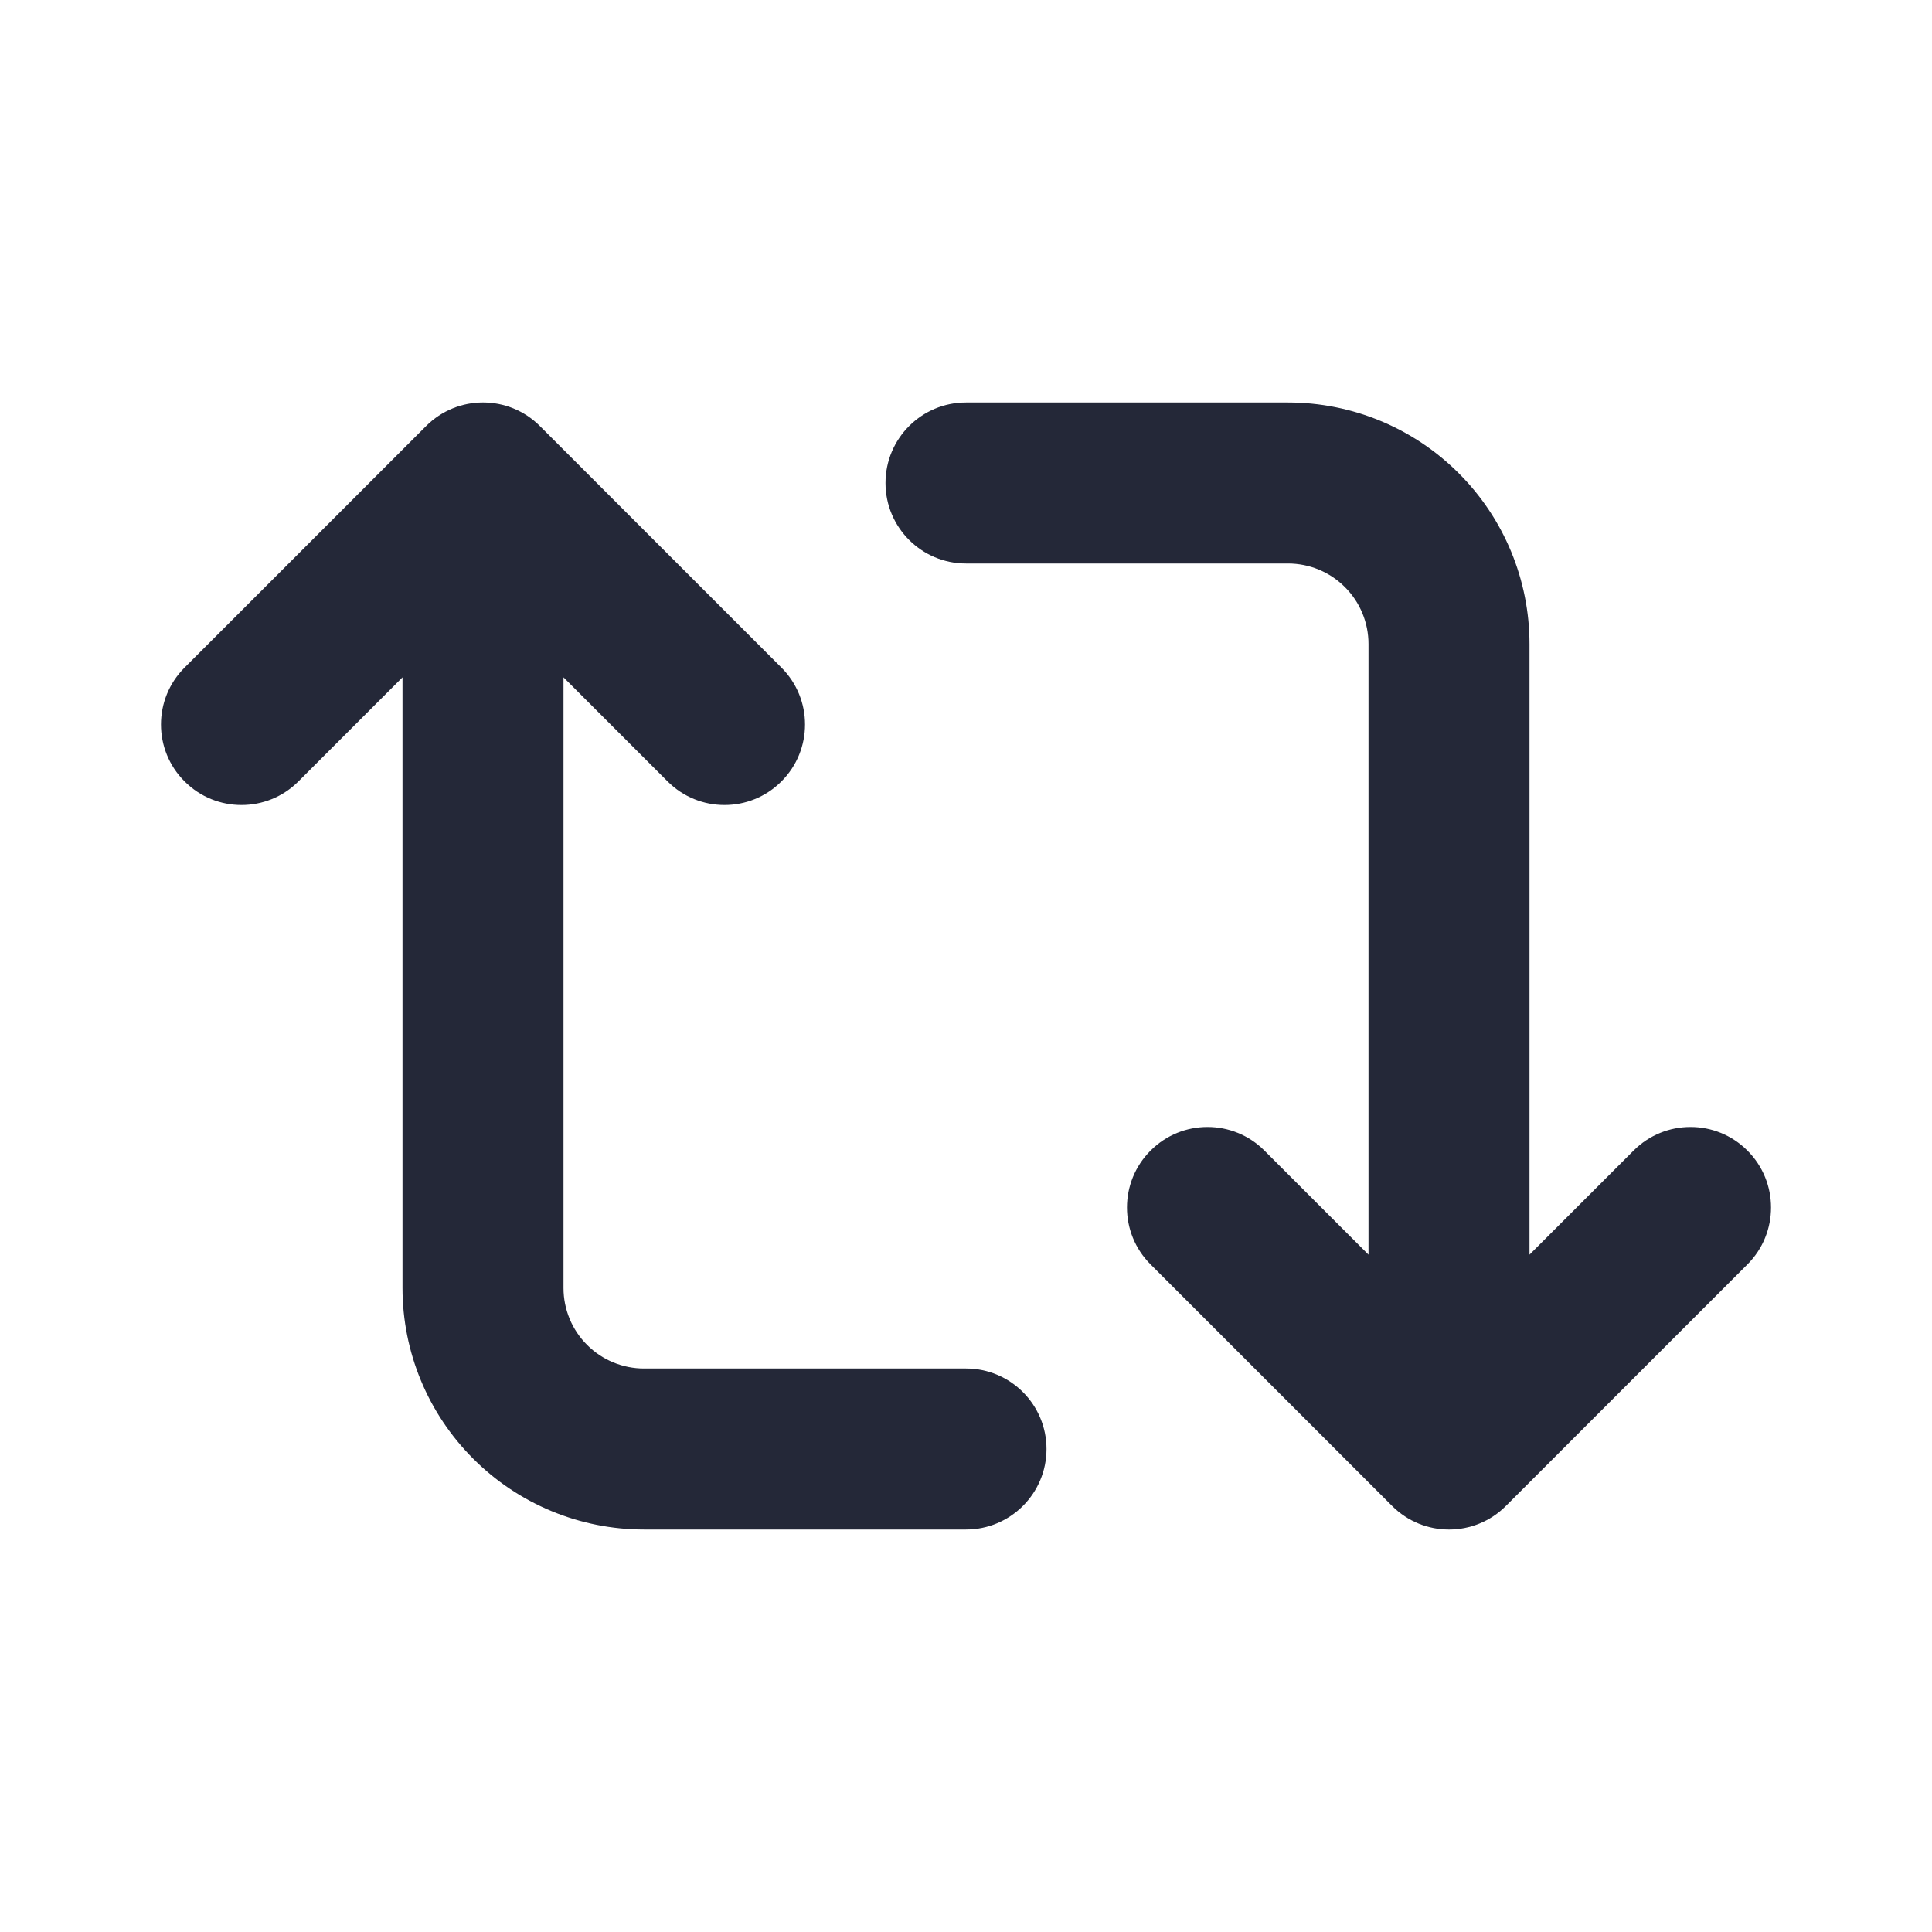
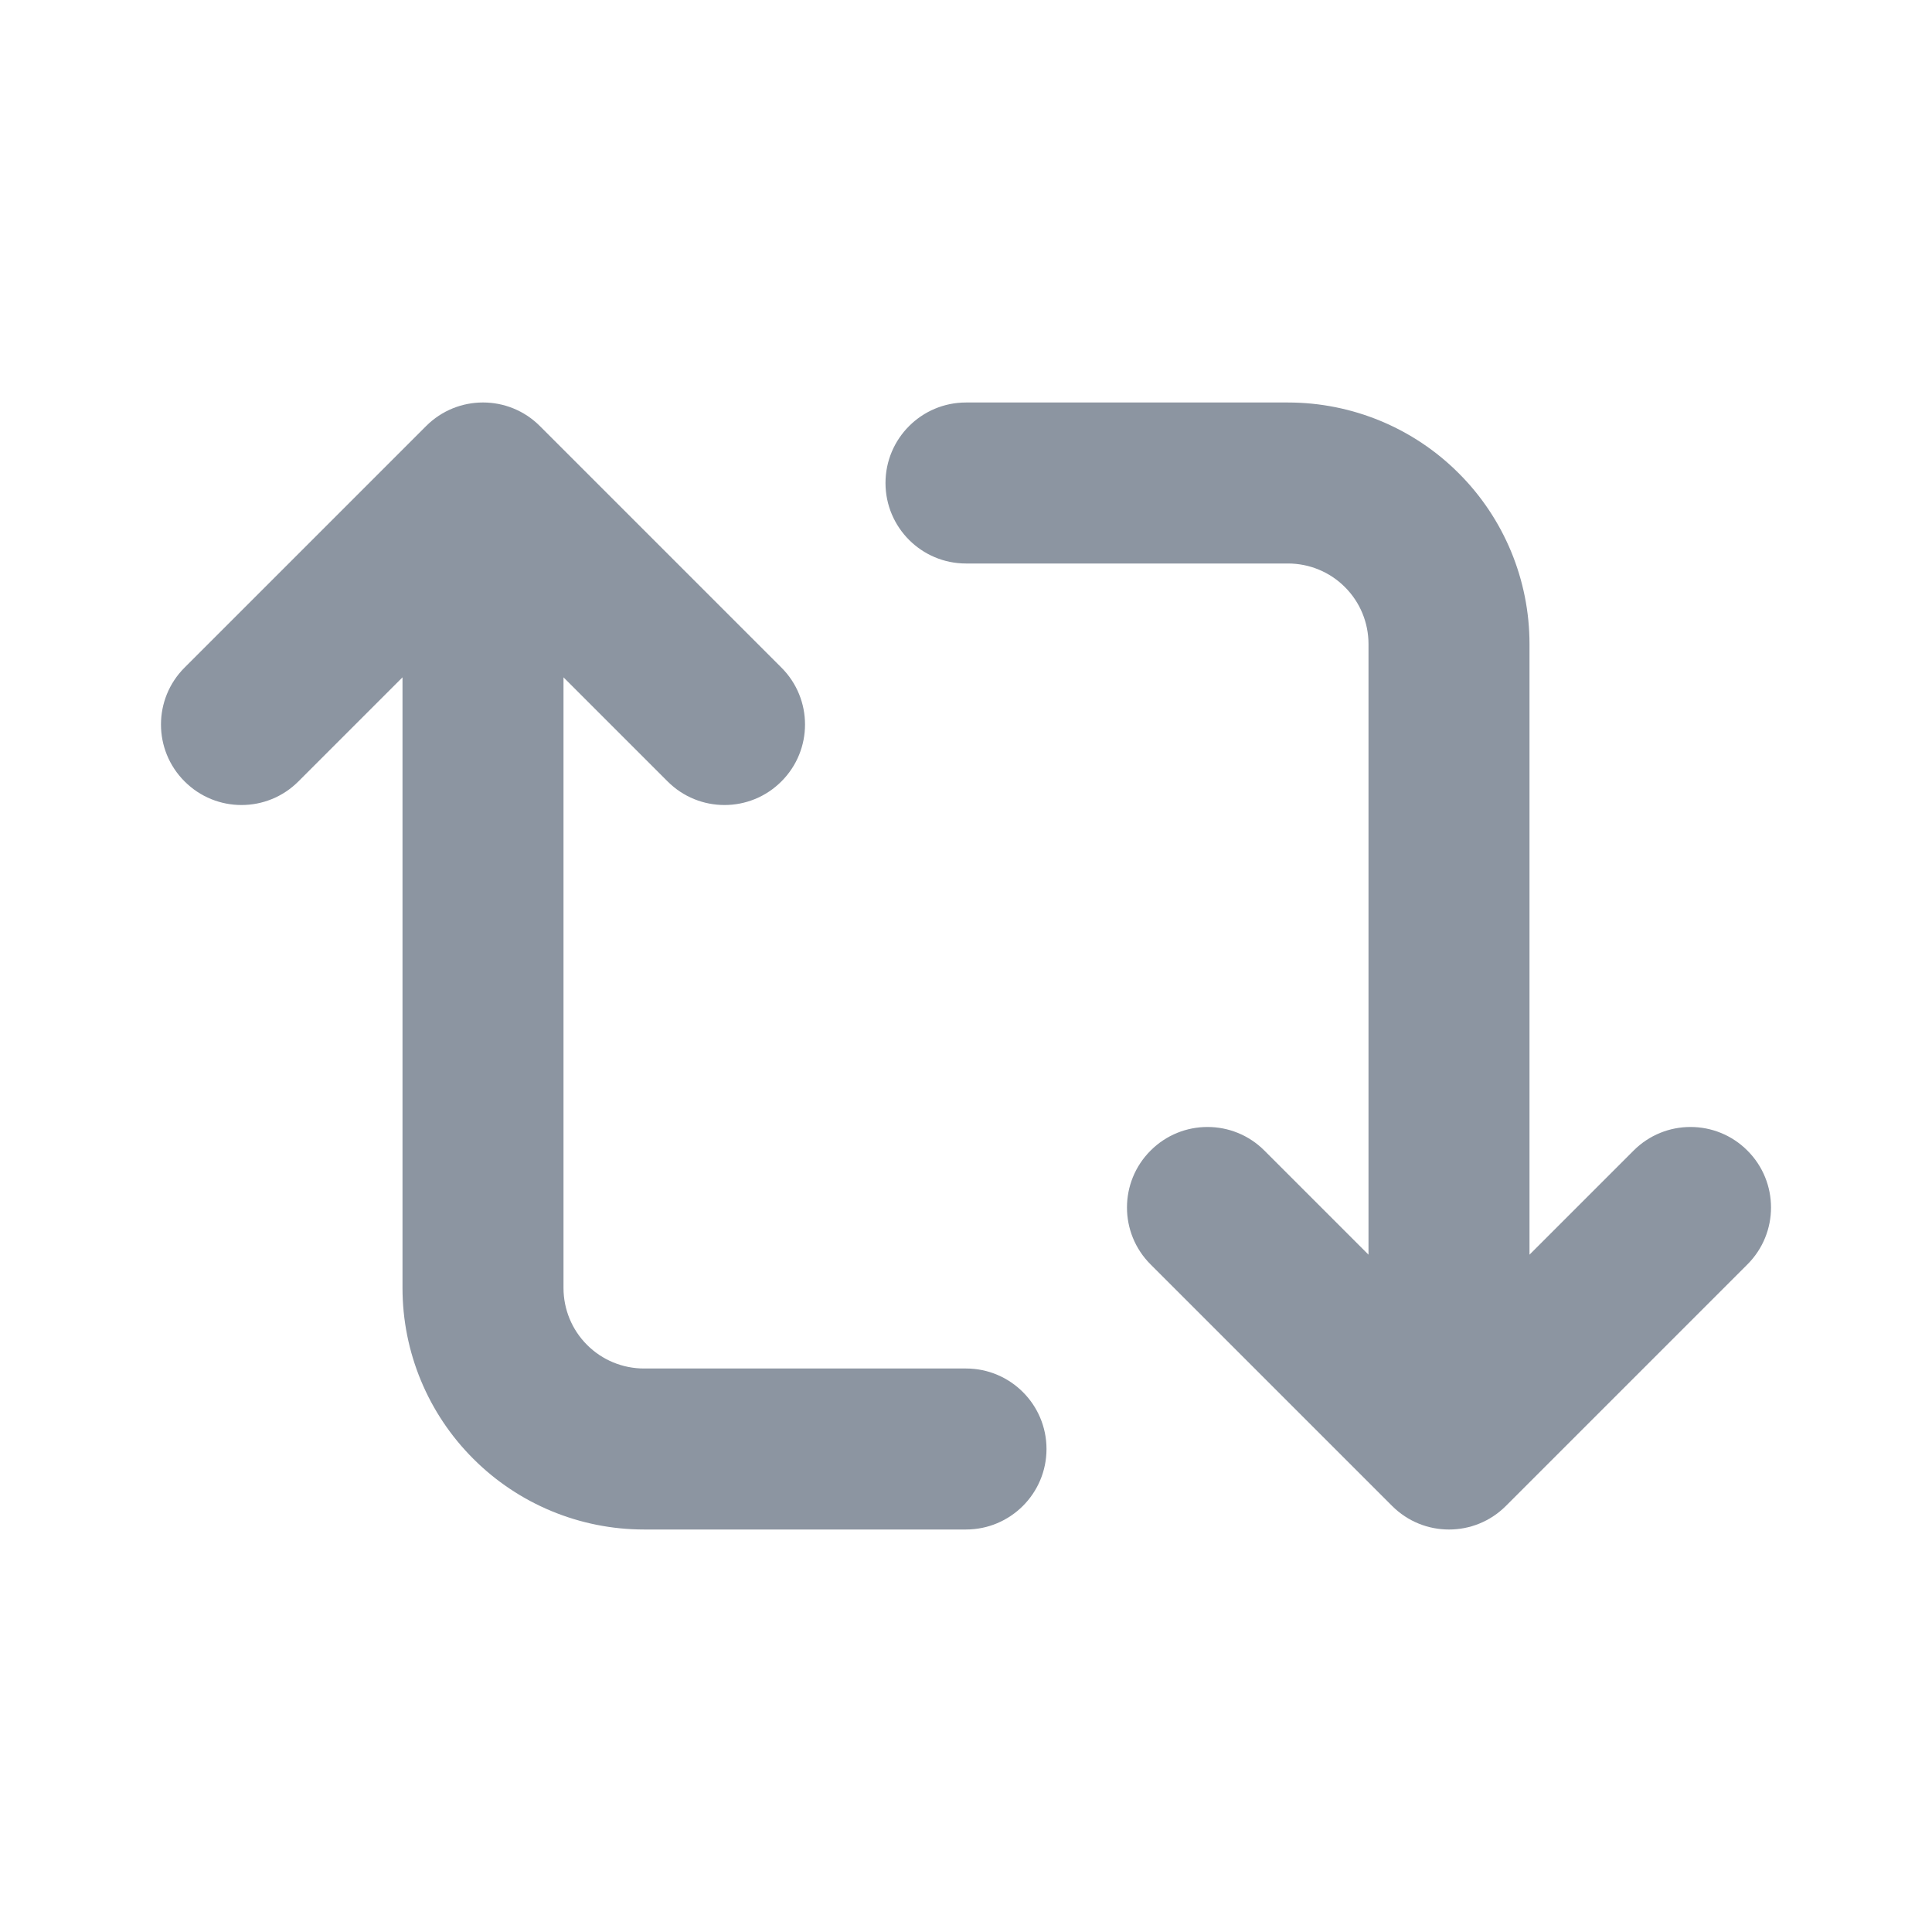
<svg xmlns="http://www.w3.org/2000/svg" width="24" height="24" viewBox="0 0 24 24" fill="none">
-   <path d="M6.707 5.293C6.317 4.902 5.683 4.902 5.293 5.293L2.293 8.293C1.902 8.683 1.902 9.317 2.293 9.707C2.683 10.098 3.317 10.098 3.707 9.707L5 8.414V16C5 16.796 5.316 17.559 5.879 18.121C6.441 18.684 7.204 19 8 19H12C12.552 19 13 18.552 13 18C13 17.448 12.552 17 12 17H8C7.735 17 7.48 16.895 7.293 16.707C7.105 16.52 7 16.265 7 16V8.414L8.293 9.707C8.683 10.098 9.317 10.098 9.707 9.707C10.098 9.317 10.098 8.683 9.707 8.293L6.707 5.293Z" fill="#242838" />
-   <path d="M14.293 14.293C14.683 13.902 15.317 13.902 15.707 14.293L17 15.586V8C17 7.735 16.895 7.48 16.707 7.293C16.52 7.105 16.265 7 16 7H12C11.448 7 11 6.552 11 6C11 5.448 11.448 5 12 5H16C16.796 5 17.559 5.316 18.121 5.879C18.684 6.441 19 7.204 19 8V15.586L20.293 14.293C20.683 13.902 21.317 13.902 21.707 14.293C22.098 14.683 22.098 15.317 21.707 15.707L18.707 18.707C18.317 19.098 17.683 19.098 17.293 18.707L14.293 15.707C13.902 15.317 13.902 14.683 14.293 14.293Z" fill="#242838" />
+   <path d="M6.707 5.293C6.317 4.902 5.683 4.902 5.293 5.293L2.293 8.293C1.902 8.683 1.902 9.317 2.293 9.707C2.683 10.098 3.317 10.098 3.707 9.707L5 8.414V16C5 16.796 5.316 17.559 5.879 18.121C6.441 18.684 7.204 19 8 19H12C12.552 19 13 18.552 13 18C13 17.448 12.552 17 12 17H8C7.735 17 7.48 16.895 7.293 16.707C7.105 16.52 7 16.265 7 16V8.414L8.293 9.707C8.683 10.098 9.317 10.098 9.707 9.707C10.098 9.317 10.098 8.683 9.707 8.293L6.707 5.293Z" fill="#8C95A1" />
+   <path d="M14.293 14.293C14.683 13.902 15.317 13.902 15.707 14.293L17 15.586V8C17 7.735 16.895 7.48 16.707 7.293C16.52 7.105 16.265 7 16 7H12C11.448 7 11 6.552 11 6C11 5.448 11.448 5 12 5H16C16.796 5 17.559 5.316 18.121 5.879C18.684 6.441 19 7.204 19 8V15.586L20.293 14.293C20.683 13.902 21.317 13.902 21.707 14.293C22.098 14.683 22.098 15.317 21.707 15.707L18.707 18.707C18.317 19.098 17.683 19.098 17.293 18.707L14.293 15.707C13.902 15.317 13.902 14.683 14.293 14.293Z" fill="#8C95A1" />
</svg>
